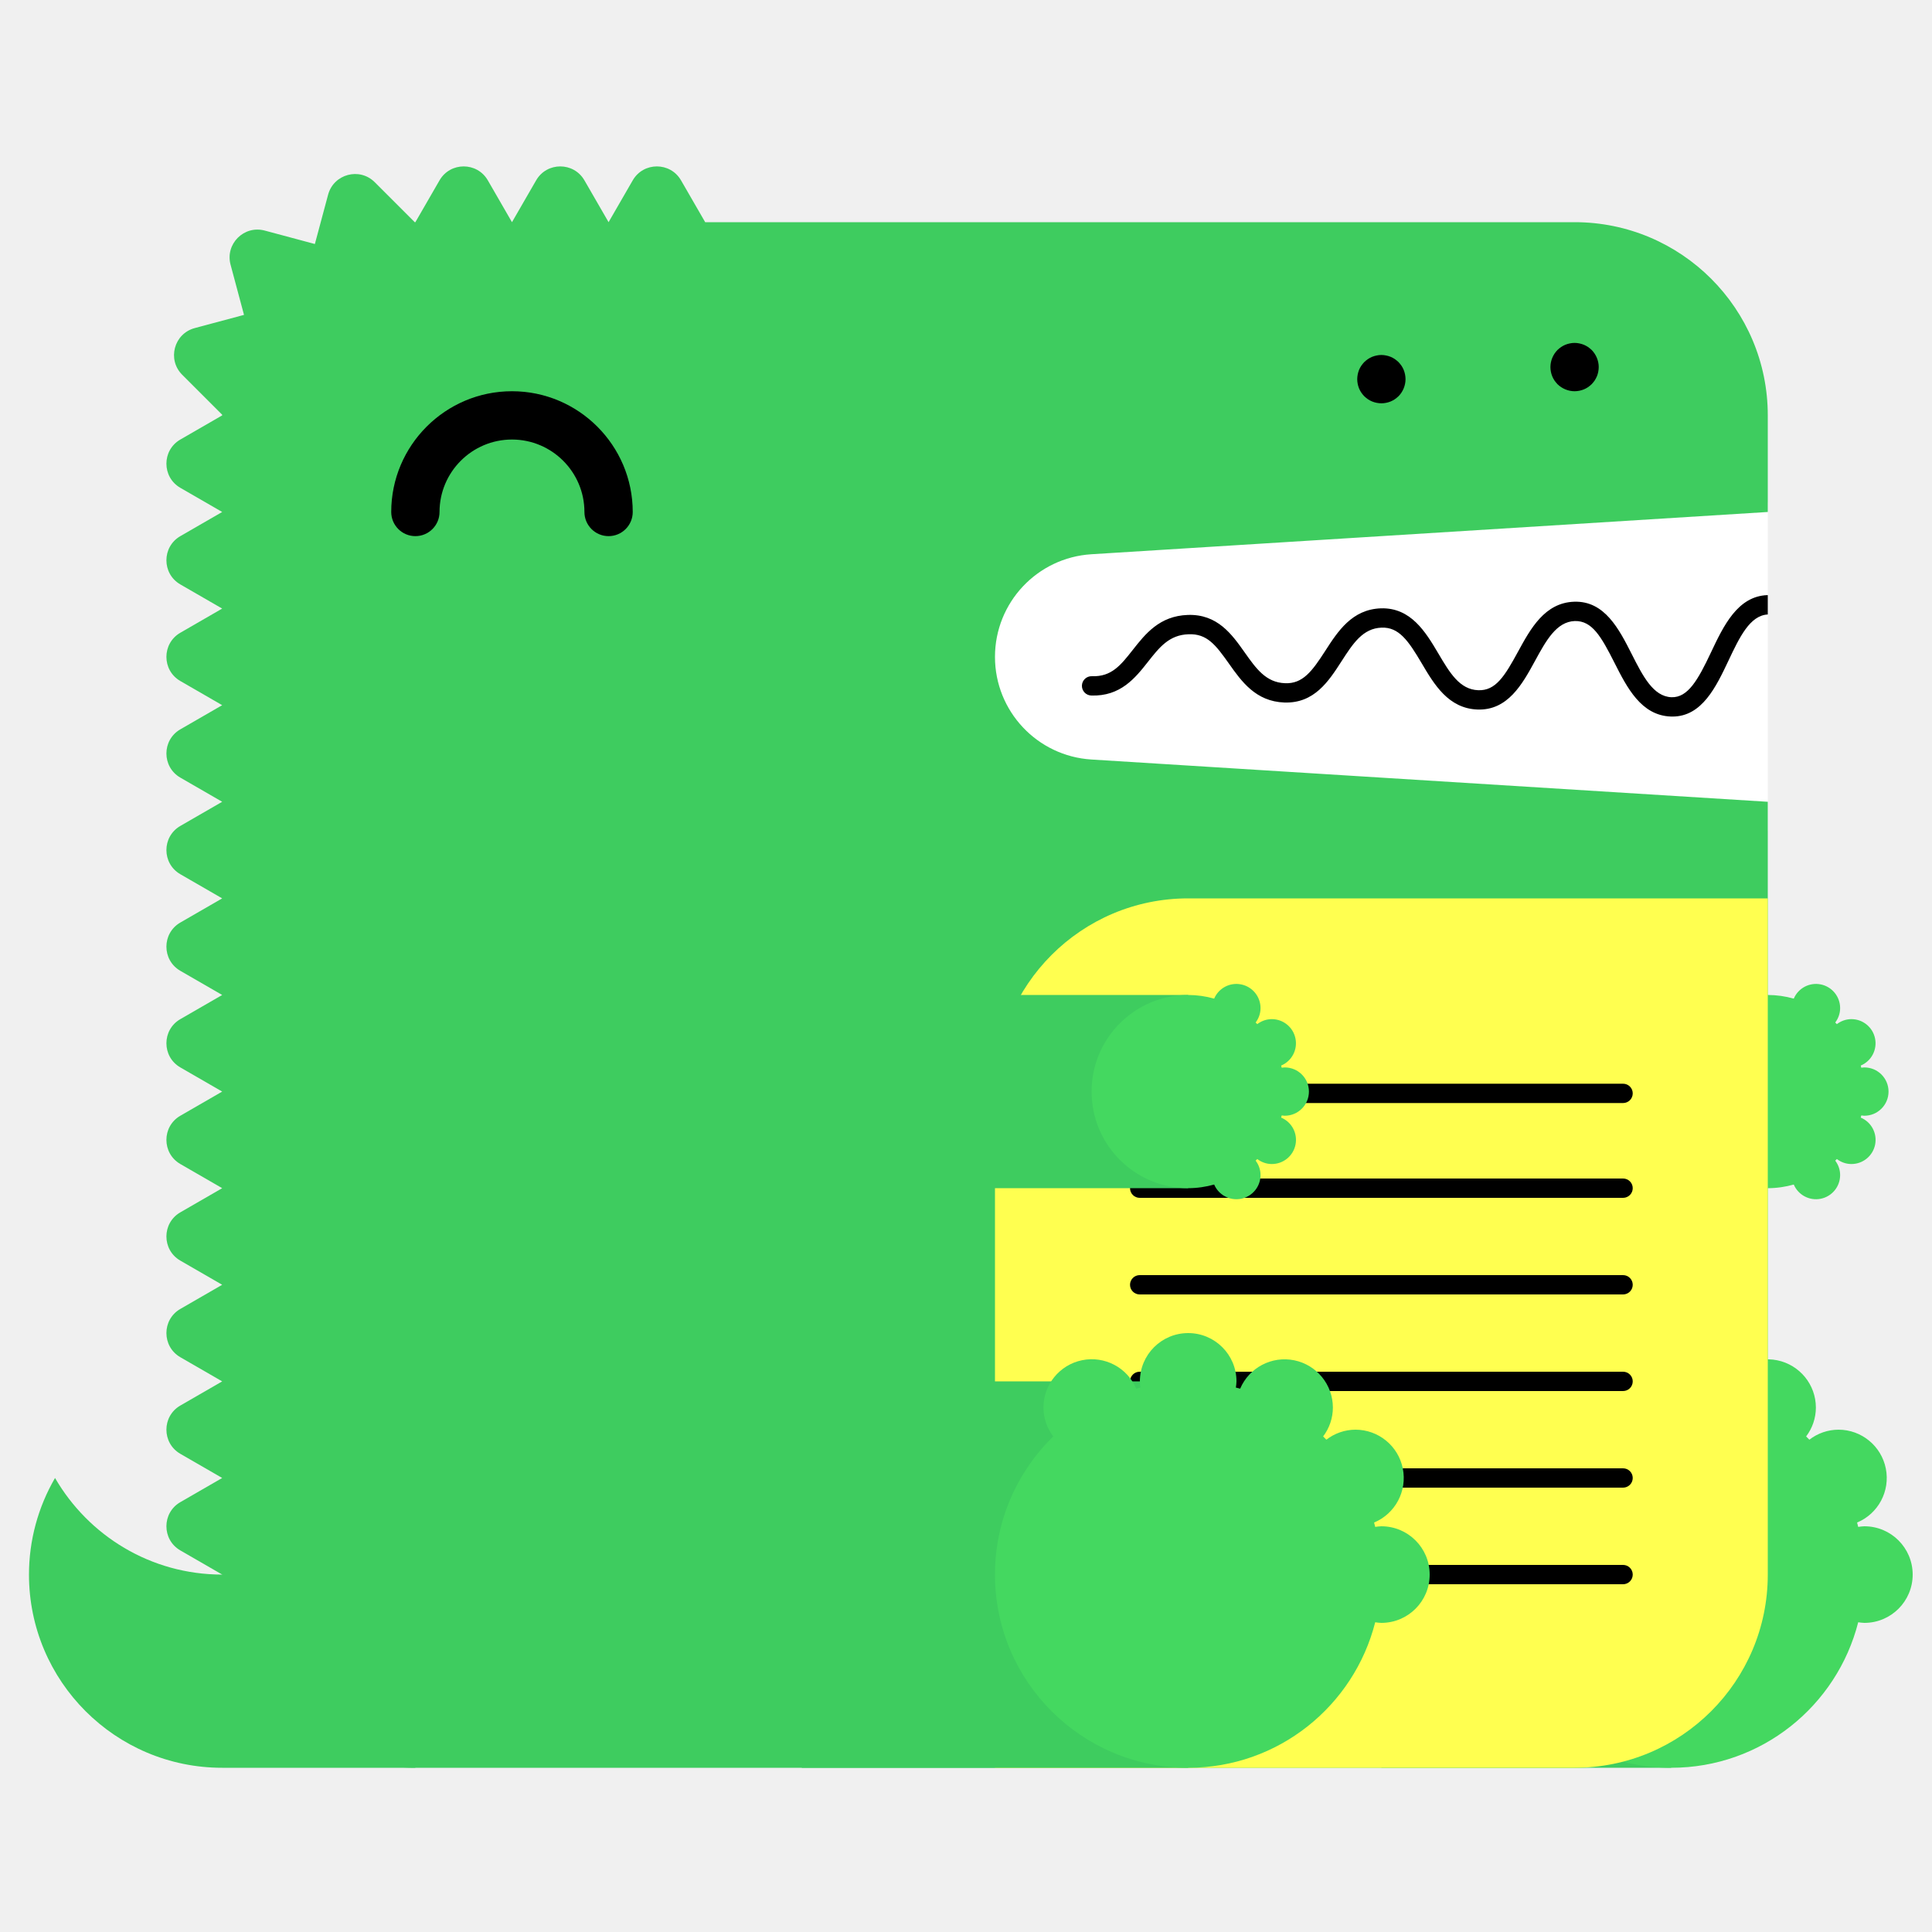
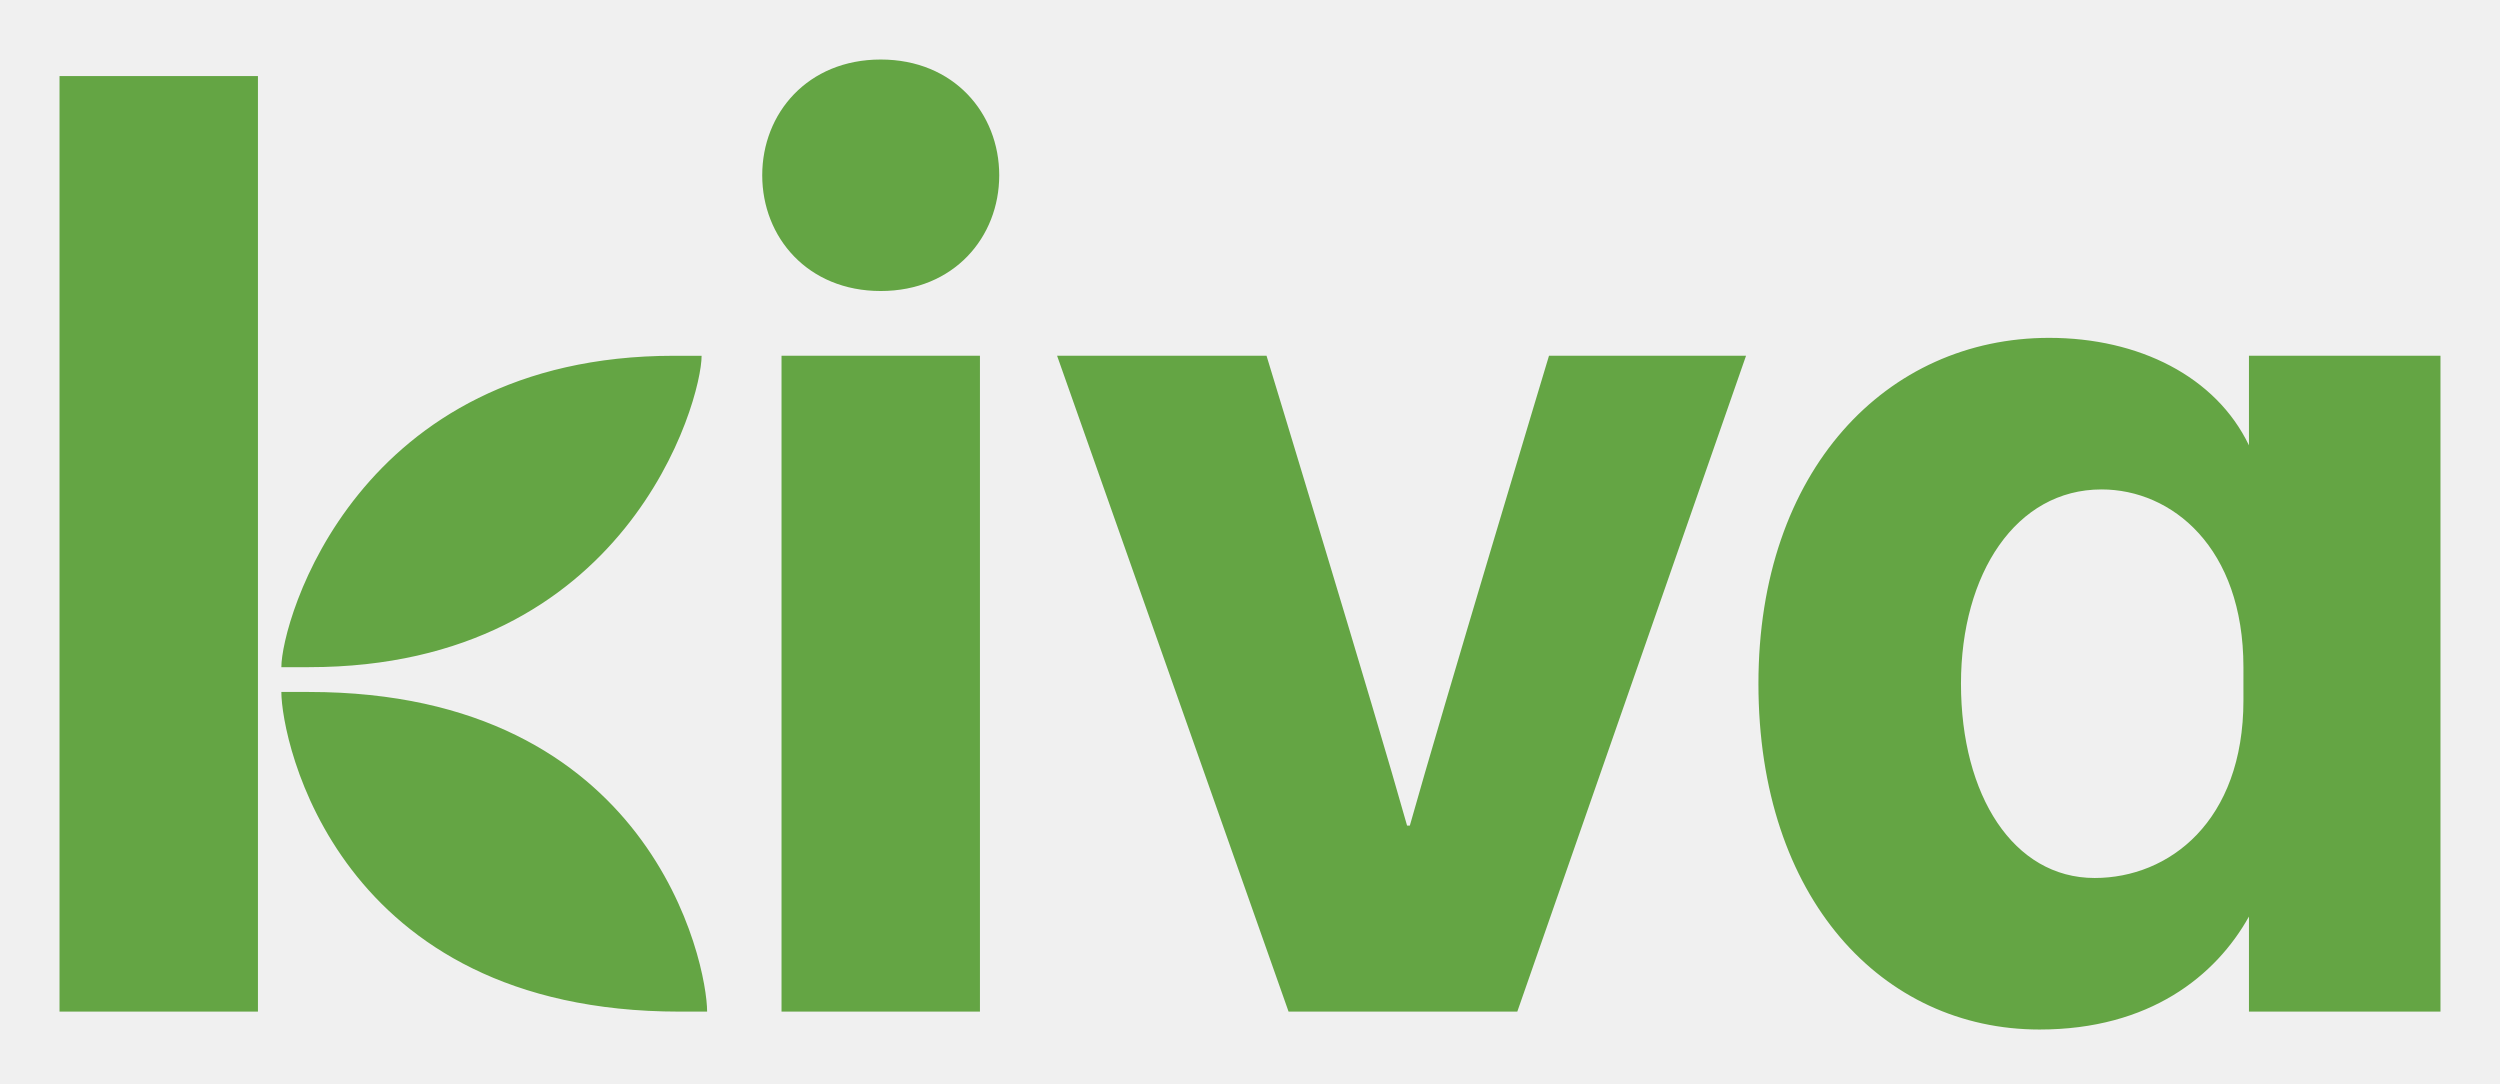
- <svg xmlns="http://www.w3.org/2000/svg" width="200" height="200" viewBox="0 0 200 200">
-   <g fill="none" fill-rule="evenodd">
-     <path fill="#FFF" d="M99 52h84v34H99z" />
-     <path d="M23 163c-7.398 0-13.843-4.027-17.303-10A19.886 19.886 0 0 0 3 163c0 11.046 8.954 20 20 20h20v-20H23z" fill="#3ECC5F" />
-     <path d="M112.98 57.376L183 53V43c0-11.046-8.954-20-20-20H73l-2.5-4.33c-1.112-1.925-3.889-1.925-5 0L63 23l-2.5-4.33c-1.111-1.925-3.889-1.925-5 0L53 23l-2.5-4.33c-1.111-1.925-3.889-1.925-5 0L43 23c-.022 0-.042.003-.065.003l-4.142-4.141c-1.57-1.571-4.252-.853-4.828 1.294l-1.369 5.104-5.192-1.392c-2.148-.575-4.111 1.389-3.535 3.536l1.39 5.193-5.102 1.367c-2.148.576-2.867 3.259-1.296 4.83l4.142 4.142c0 .021-.003.042-.003.064l-4.33 2.5c-1.925 1.111-1.925 3.889 0 5L23 53l-4.33 2.5c-1.925 1.111-1.925 3.889 0 5L23 63l-4.33 2.5c-1.925 1.111-1.925 3.889 0 5L23 73l-4.33 2.5c-1.925 1.111-1.925 3.889 0 5L23 83l-4.33 2.5c-1.925 1.111-1.925 3.889 0 5L23 93l-4.33 2.5c-1.925 1.111-1.925 3.889 0 5L23 103l-4.33 2.5c-1.925 1.111-1.925 3.889 0 5L23 113l-4.33 2.5c-1.925 1.111-1.925 3.889 0 5L23 123l-4.33 2.5c-1.925 1.111-1.925 3.889 0 5L23 133l-4.33 2.5c-1.925 1.111-1.925 3.889 0 5L23 143l-4.33 2.5c-1.925 1.111-1.925 3.889 0 5L23 153l-4.33 2.5c-1.925 1.111-1.925 3.889 0 5L23 163c0 11.046 8.954 20 20 20h120c11.046 0 20-8.954 20-20V83l-70.02-4.376A10.645 10.645 0 0 1 103 68c0-5.621 4.37-10.273 9.98-10.624" fill="#3ECC5F" />
-     <path fill="#3ECC5F" d="M143 183h30v-40h-30z" />
-     <path d="M193 158c-.219 0-.428.037-.639.064-.038-.15-.074-.301-.116-.451A5 5 0 0 0 190.32 148a4.96 4.96 0 0 0-3.016 1.036 26.531 26.531 0 0 0-.335-.336 4.955 4.955 0 0 0 1.011-2.987 5 5 0 0 0-9.599-1.959c-.148-.042-.297-.077-.445-.115.027-.211.064-.42.064-.639a5 5 0 0 0-5-5 5 5 0 0 0-5 5c0 .219.037.428.064.639-.148.038-.297.073-.445.115a4.998 4.998 0 0 0-9.599 1.959c0 1.125.384 2.151 1.011 2.987-3.717 3.632-6.031 8.693-6.031 14.3 0 11.046 8.954 20 20 20 9.339 0 17.16-6.41 19.361-15.064.211.027.42.064.639.064a5 5 0 0 0 5-5 5 5 0 0 0-5-5" fill="#44D860" />
-     <path fill="#3ECC5F" d="M153 123h30v-20h-30z" />
-     <path d="M193 115.5a2.5 2.5 0 1 0 0-5c-.109 0-.214.019-.319.032-.02-.075-.037-.15-.058-.225a2.501 2.501 0 0 0-.963-4.807c-.569 0-1.088.197-1.508.518a6.653 6.653 0 0 0-.168-.168c.314-.417.506-.931.506-1.494a2.5 2.5 0 0 0-4.8-.979A9.987 9.987 0 0 0 183 103c-5.522 0-10 4.478-10 10s4.478 10 10 10c.934 0 1.833-.138 2.69-.377a2.5 2.5 0 0 0 4.8-.979c0-.563-.192-1.077-.506-1.494.057-.055.113-.111.168-.168.42.321.939.518 1.508.518a2.5 2.5 0 0 0 .963-4.807c.021-.074.038-.15.058-.225.105.013.21.032.319.032" fill="#44D860" />
-     <path d="M63 55.5a2.5 2.5 0 0 1-2.5-2.5c0-4.136-3.364-7.5-7.5-7.5s-7.5 3.364-7.5 7.5a2.5 2.5 0 1 1-5 0c0-6.893 5.607-12.5 12.5-12.5S65.5 46.107 65.5 53a2.5 2.5 0 0 1-2.5 2.5" fill="#000" />
-     <path d="M103 183h60c11.046 0 20-8.954 20-20V93h-60c-11.046 0-20 8.954-20 20v70z" fill="#FFFF50" />
-     <path d="M168.02 124h-50.04a1 1 0 1 1 0-2h50.04a1 1 0 1 1 0 2m0 20h-50.04a1 1 0 1 1 0-2h50.04a1 1 0 1 1 0 2m0 20h-50.04a1 1 0 1 1 0-2h50.04a1 1 0 1 1 0 2m0-49.814h-50.04a1 1 0 1 1 0-2h50.04a1 1 0 1 1 0 2m0 19.814h-50.04a1 1 0 1 1 0-2h50.04a1 1 0 1 1 0 2m0 20h-50.04a1 1 0 1 1 0-2h50.04a1 1 0 1 1 0 2M183 61.611c-.012 0-.022-.006-.034-.005-3.09.105-4.552 3.196-5.842 5.923-1.346 2.85-2.387 4.703-4.093 4.647-1.889-.068-2.969-2.202-4.113-4.46-1.314-2.594-2.814-5.536-5.963-5.426-3.046.104-4.513 2.794-5.807 5.167-1.377 2.528-2.314 4.065-4.121 3.994-1.927-.07-2.951-1.805-4.136-3.813-1.321-2.236-2.848-4.75-5.936-4.664-2.994.103-4.465 2.385-5.763 4.4-1.373 2.13-2.335 3.428-4.165 3.351-1.973-.07-2.992-1.51-4.171-3.177-1.324-1.873-2.816-3.993-5.895-3.89-2.928.1-4.399 1.97-5.696 3.618-1.232 1.564-2.194 2.802-4.229 2.724a1 1 0 0 0-.072 2c3.017.101 4.545-1.8 5.872-3.487 1.177-1.496 2.193-2.787 4.193-2.855 1.926-.082 2.829 1.115 4.195 3.045 1.297 1.834 2.769 3.914 5.731 4.021 3.103.104 4.596-2.215 5.918-4.267 1.182-1.834 2.202-3.417 4.15-3.484 1.793-.067 2.769 1.35 4.145 3.681 1.297 2.197 2.766 4.686 5.787 4.796 3.125.108 4.634-2.62 5.949-5.035 1.139-2.088 2.214-4.06 4.119-4.126 1.793-.042 2.728 1.595 4.111 4.33 1.292 2.553 2.757 5.445 5.825 5.556l.169.003c3.064 0 4.518-3.075 5.805-5.794 1.139-2.41 2.217-4.68 4.067-4.773v-2z" fill="#000" />
-     <path fill="#3ECC5F" d="M83 183h40v-40H83z" />
-     <path d="M143 158c-.219 0-.428.037-.639.064-.038-.15-.074-.301-.116-.451A5 5 0 0 0 140.32 148a4.96 4.96 0 0 0-3.016 1.036 26.531 26.531 0 0 0-.335-.336 4.955 4.955 0 0 0 1.011-2.987 5 5 0 0 0-9.599-1.959c-.148-.042-.297-.077-.445-.115.027-.211.064-.42.064-.639a5 5 0 0 0-5-5 5 5 0 0 0-5 5c0 .219.037.428.064.639-.148.038-.297.073-.445.115a4.998 4.998 0 0 0-9.599 1.959c0 1.125.384 2.151 1.011 2.987-3.717 3.632-6.031 8.693-6.031 14.3 0 11.046 8.954 20 20 20 9.339 0 17.16-6.41 19.361-15.064.211.027.42.064.639.064a5 5 0 0 0 5-5 5 5 0 0 0-5-5" fill="#44D860" />
-     <path fill="#3ECC5F" d="M83 123h40v-20H83z" />
-     <path d="M133 115.5a2.5 2.5 0 1 0 0-5c-.109 0-.214.019-.319.032-.02-.075-.037-.15-.058-.225a2.501 2.501 0 0 0-.963-4.807c-.569 0-1.088.197-1.508.518a6.653 6.653 0 0 0-.168-.168c.314-.417.506-.931.506-1.494a2.5 2.5 0 0 0-4.8-.979A9.987 9.987 0 0 0 123 103c-5.522 0-10 4.478-10 10s4.478 10 10 10c.934 0 1.833-.138 2.69-.377a2.5 2.5 0 0 0 4.8-.979c0-.563-.192-1.077-.506-1.494.057-.055.113-.111.168-.168.42.321.939.518 1.508.518a2.5 2.5 0 0 0 .963-4.807c.021-.074.038-.15.058-.225.105.013.21.032.319.032" fill="#44D860" />
-     <path d="M143 41.75c-.16 0-.33-.02-.49-.05a2.52 2.52 0 0 1-.47-.14c-.15-.06-.29-.14-.431-.23-.13-.09-.259-.2-.38-.31-.109-.12-.219-.24-.309-.38s-.17-.28-.231-.43a2.619 2.619 0 0 1-.189-.96c0-.16.02-.33.05-.49.03-.16.08-.31.139-.47.061-.15.141-.29.231-.43.09-.13.2-.26.309-.38.121-.11.25-.22.38-.31.141-.09.281-.17.431-.23.149-.06.31-.11.47-.14.32-.07.65-.07.98 0 .159.03.32.08.47.14.149.06.29.14.43.23.13.09.259.2.38.31.11.12.22.25.31.38.09.14.17.28.23.43.06.16.11.31.14.47.029.16.05.33.05.49 0 .66-.271 1.31-.73 1.77-.121.11-.25.22-.38.31-.14.09-.281.17-.43.23a2.565 2.565 0 0 1-.96.19m20-1.25c-.66 0-1.3-.27-1.771-.73a3.802 3.802 0 0 1-.309-.38c-.09-.14-.17-.28-.231-.43a2.619 2.619 0 0 1-.189-.96c0-.66.27-1.3.729-1.77.121-.11.25-.22.38-.31.141-.09.281-.17.431-.23.149-.06.31-.11.47-.14.32-.07.66-.07.98 0 .159.03.32.08.47.14.149.06.29.14.43.23.13.09.259.2.38.31.459.47.73 1.11.73 1.77 0 .16-.021.33-.05.49-.03.16-.08.32-.14.47-.07.15-.14.29-.23.43-.09.13-.2.26-.31.38-.121.11-.25.22-.38.31-.14.09-.281.17-.43.23a2.565 2.565 0 0 1-.96.19" fill="#000" />
-   </g>
+ <svg xmlns="http://www.w3.org/2000/svg" version="1.1" id="Layer_1" x="0px" y="0px" width="210px" height="91px" viewBox="0 0 210 91" enable-background="new 0 0 210 91" xml:space="preserve">
+   <path fill="#64A544" d="M21.667,6.389H5v78.588h16.667V6.389z M65.648,84.977h16.667V29.884H65.648V84.977z M108.24,84.977h19.213  l19.214-55.093h-16.552c0,0-9.027,29.978-11.689,39.468h-0.231c-2.663-9.49-11.806-39.468-11.806-39.468H88.796L108.24,84.977z   M205,29.884h-16.088v7.523c-2.777-5.787-9.26-9.027-16.783-9.027c-13.656,0-24.421,11.111-24.421,29.05  c0,18.057,10.417,29.05,23.612,29.05c9.258,0,14.815-4.513,17.592-9.49v7.986H205V29.884z M188.449,58.819  c0,10.186-6.25,14.932-12.5,14.932c-6.83,0-11.227-6.945-11.227-16.32c0-9.26,4.629-16.319,11.805-16.319  c5.902,0,11.921,4.861,11.921,14.93L188.449,58.819L188.449,58.819z M25.949,56.042c26.736,0,32.986-22.338,32.986-26.157H56.62  c-26.736,0-32.986,22.338-32.986,26.157H25.949z M23.634,58.125c0,4.051,4.63,26.851,33.45,26.851h2.314  c0-4.05-4.63-26.851-33.449-26.851H23.634L23.634,58.125z M83.935,14.722C83.935,9.514,80.116,5,73.981,5s-9.954,4.514-9.954,9.722  s3.819,9.723,9.954,9.723S83.935,19.931,83.935,14.722" />
</svg>
